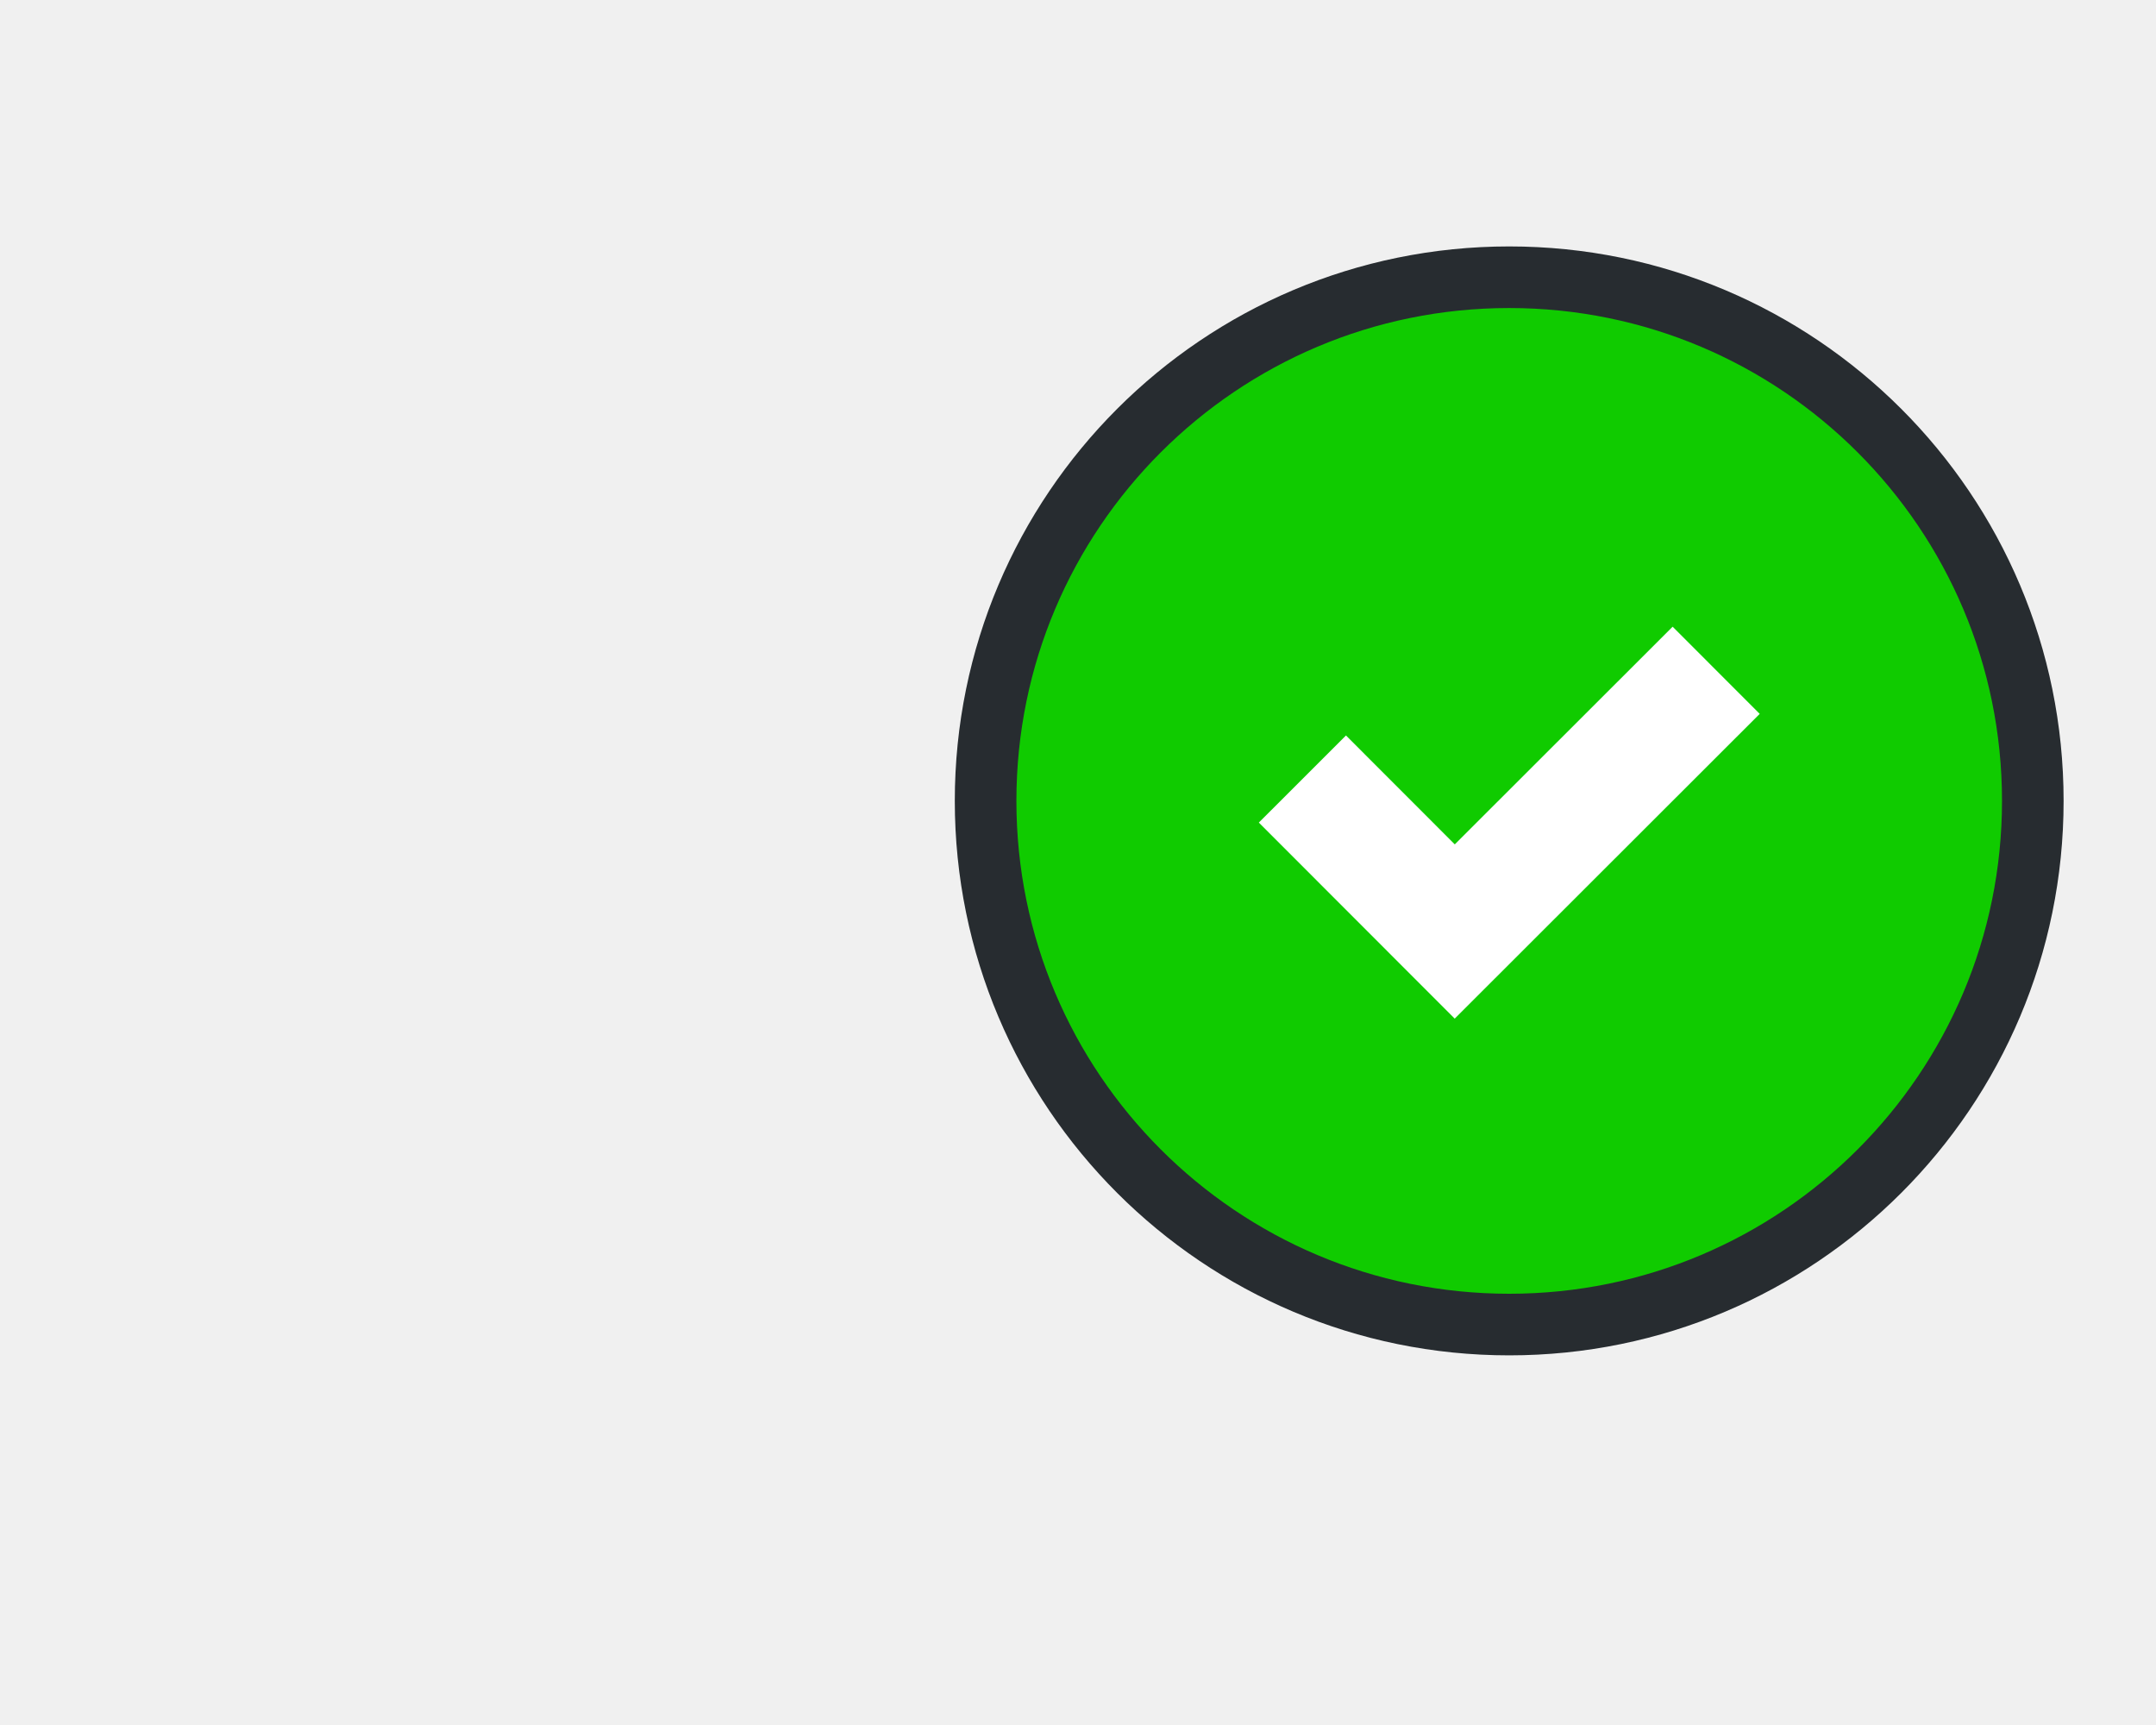
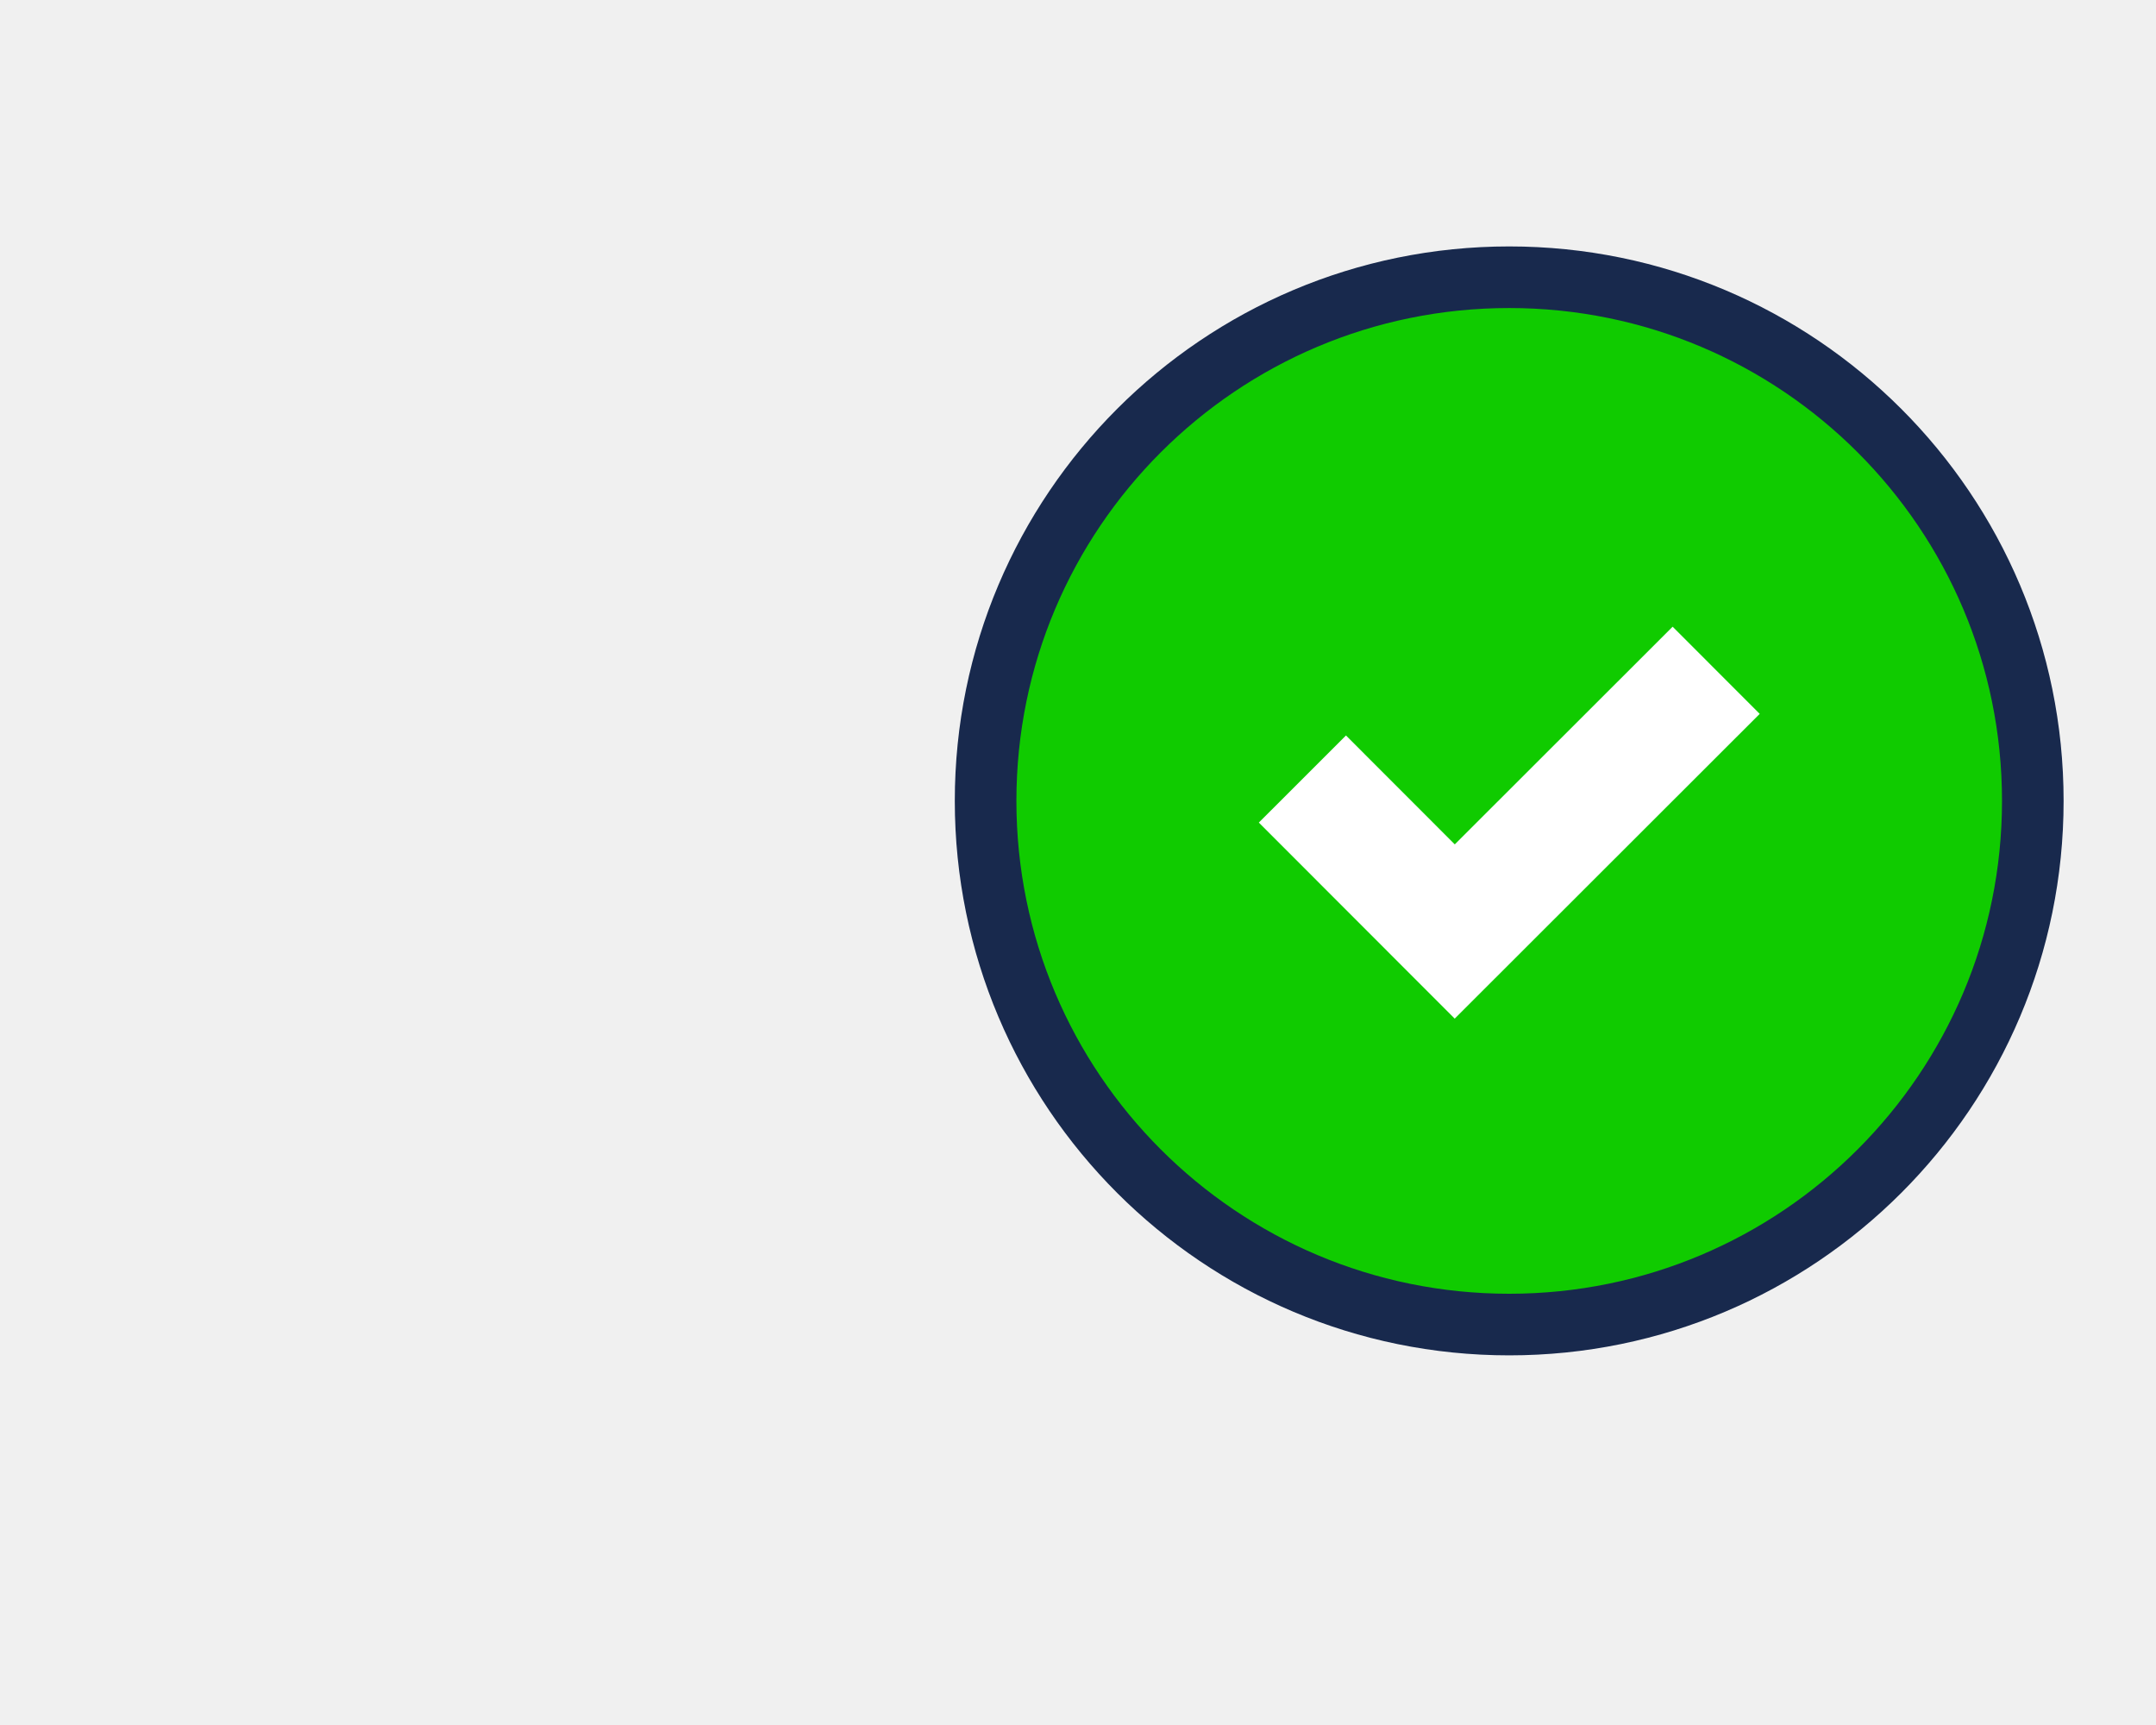
<svg xmlns="http://www.w3.org/2000/svg" width="35px" height="28px" viewBox="0 0 35 28" version="1.1">
  <g transform="translate(15.5, 4)">
-     <circle fill="#10CB00" cx="9" cy="9" r="8.5" stroke="#272C30" />
+     <circle fill="#10CB00" cx="9" cy="9" r="8.5" stroke="#18294D" />
    <polyline fill="none" stroke="#FFFFFF" stroke-width="2" points="5.643,8.645 8.116,11.12 12.36,6.88" />
  </g>
</svg>
